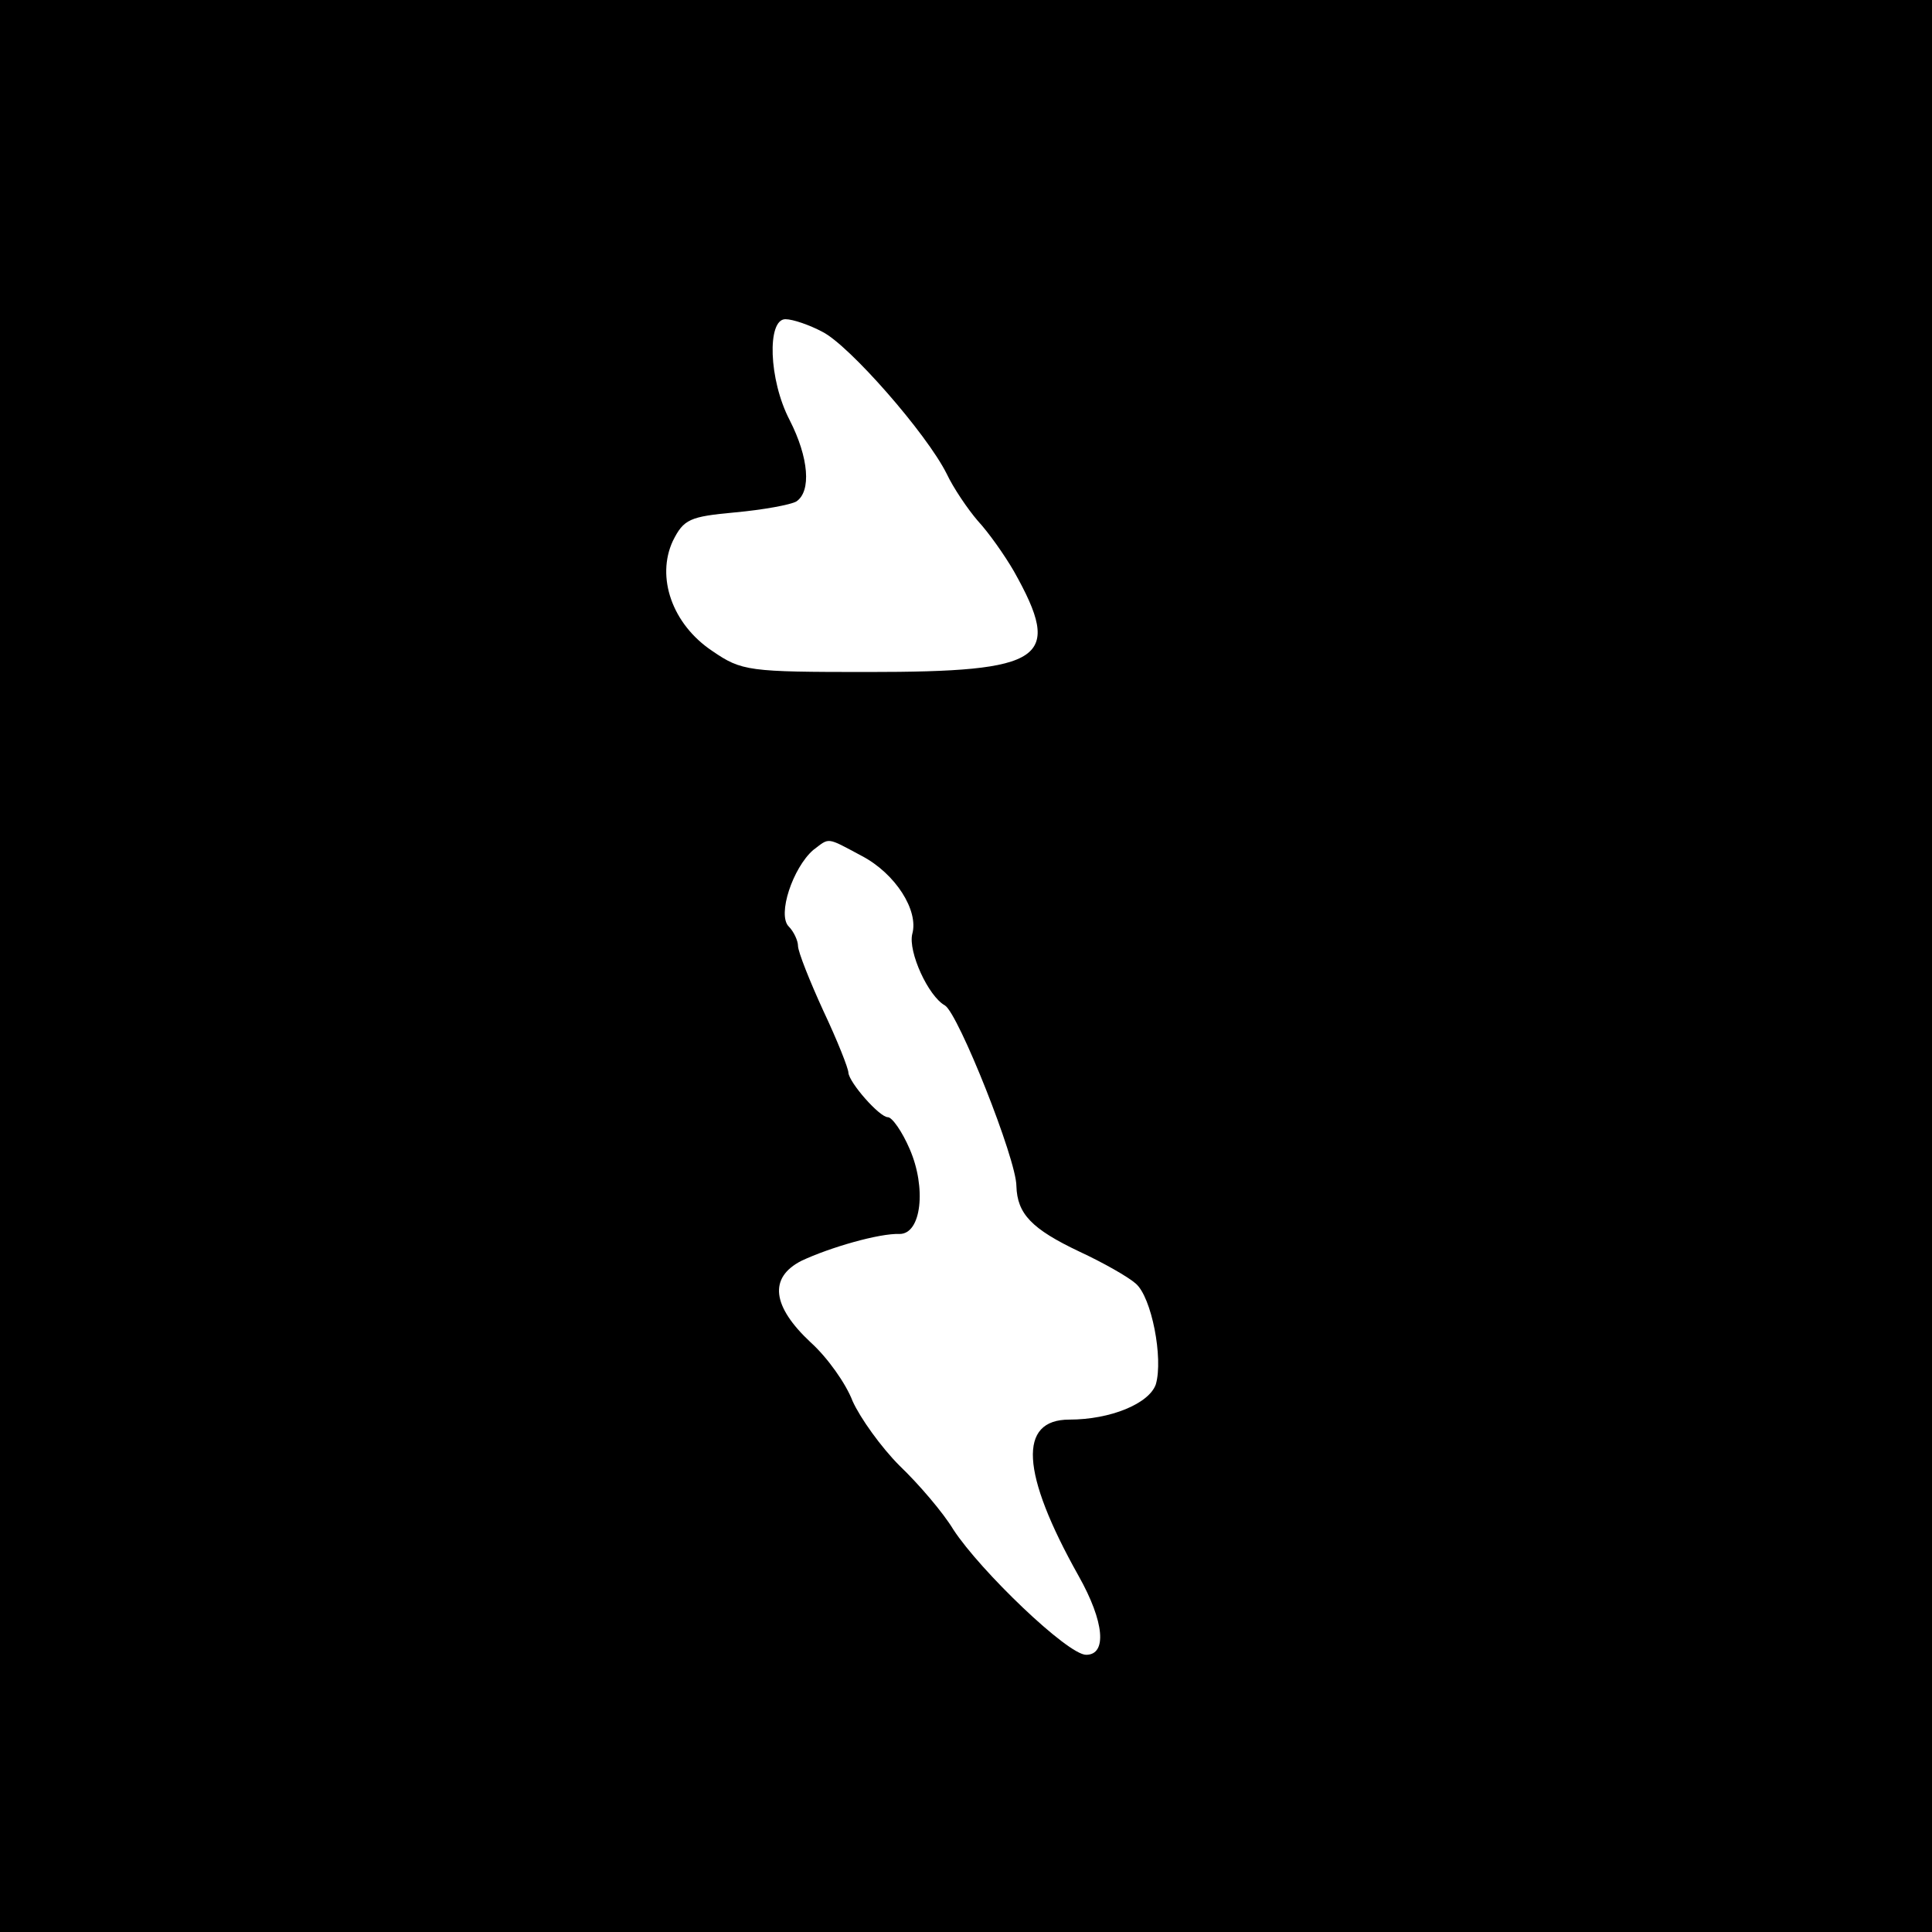
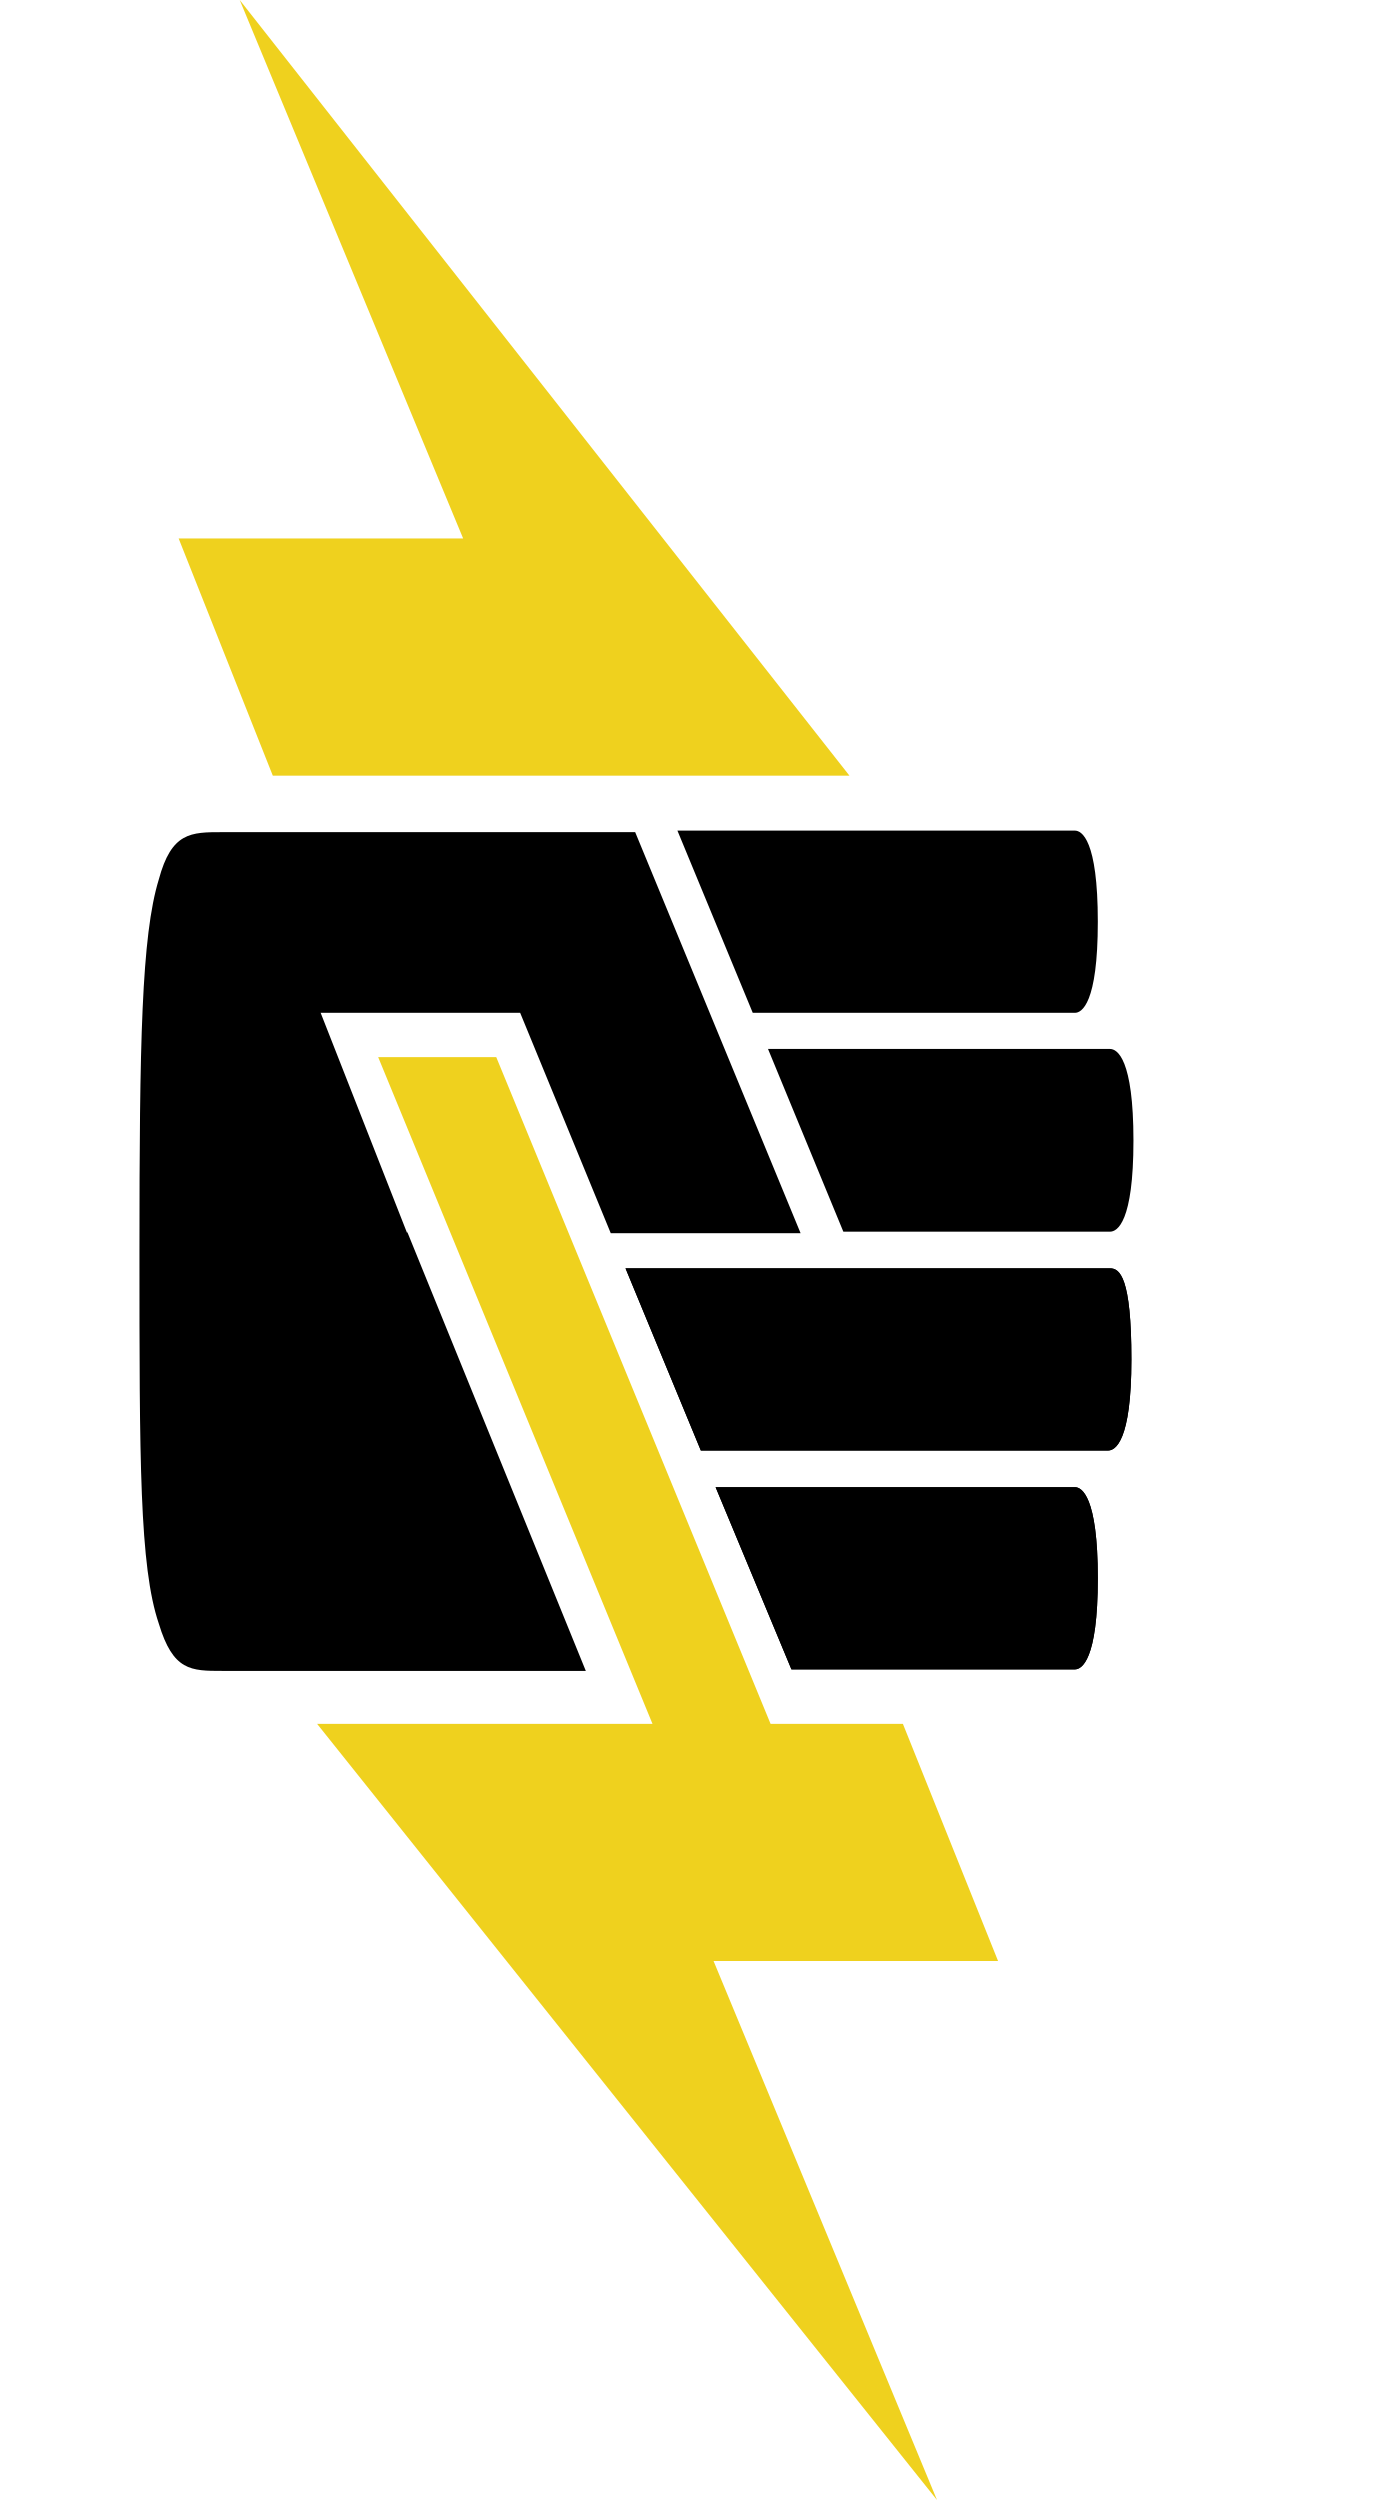
- <svg xmlns="http://www.w3.org/2000/svg" version="1.0" width="230pt" height="230pt" viewBox="0 0 230 230" preserveAspectRatio="xMidYMid meet">
-   <g transform="translate(0,230) scale(0.1,-0.1)" fill="#000000" stroke="none">
-     <path d="M0 1150 l0 -1150 1150 0 1150 0 0 1150 0 1150 -1150 0 -1150 0 0 -1150z m979 755 c32 -16 124 -121 148 -169 8 -17 25 -42 37 -56 13 -14 32 -41 43 -60 59 -105 37 -120 -174 -120 -142 0 -150 1 -185 25 -48 32 -67 88 -47 131 13 26 20 29 74 34 33 3 66 9 73 13 18 12 15 52 -8 97 -25 48 -27 120 -5 120 9 0 29 -7 44 -15z m47 -624 c40 -21 68 -65 60 -93 -5 -21 19 -74 39 -85 16 -10 85 -183 85 -215 1 -33 18 -51 75 -78 28 -13 58 -30 67 -38 19 -16 33 -89 24 -120 -8 -23 -54 -42 -103 -42 -61 0 -58 -63 11 -186 31 -55 34 -94 9 -94 -22 0 -126 100 -158 149 -12 20 -41 54 -64 76 -22 22 -47 57 -56 77 -8 21 -30 52 -50 70 -46 43 -50 77 -11 97 34 16 93 33 117 32 26 0 32 55 12 101 -9 21 -21 38 -26 38 -10 0 -46 41 -47 53 0 5 -13 38 -30 74 -16 35 -30 70 -30 77 0 6 -5 17 -11 23 -14 14 5 70 29 91 20 15 15 16 58 -7z" />
-   </g>
+ <svg xmlns="http://www.w3.org/2000/svg" id="Layer_1" data-name="Layer 1" viewBox="0 0 27.35 49.12">
+   <defs>
+     <style>
+    .cls-1{fill:#efd11e}
+   </style>
+   </defs>
+   <path class="cls-1" d="M4.71 0L9.1 10.58H3.51l1.85 4.66h11.33L4.71 0zM19.61 38.53l-1.87-4.66h-2.6l-5.39-13.1H7.43l5.39 13.1H6.23l12.18 15.25-4.39-10.59h5.59z">
+  </path>
+   <path d="M21.12 19.9c.13 0 .45-.17.45-1.79s-.32-1.79-.45-1.79h-7.81l1.48 3.58zM16.57 24.2h5.24c.14 0 .46-.18.46-1.79s-.32-1.8-.46-1.8h-6.72zM21.12 29.22h-7.06l1.49 3.58h5.57c.13 0 .45-.17.45-1.79s-.32-1.79-.45-1.79zM21.81 24.92h-9.52l1.48 3.58h8c.14 0 .46-.17.46-1.79s-.23-1.79-.42-1.79z">
+  </path>
+   <path d="M21.12 29.22h-7.06l1.49 3.58h5.57c.13 0 .45-.17.45-1.79s-.32-1.79-.45-1.79zM21.81 24.92h-9.52l1.48 3.58h8c.14 0 .46-.17.46-1.79s-.23-1.79-.42-1.79z">
+  </path>
+   <path d="M8 24.23L6.3 19.9h3.92L12 24.23h3.73l-3.25-7.88H4.37c-.62 0-1 0-1.25.93-.34 1.11-.38 3.22-.38 7.31s0 6.19.38 7.31c.28.93.63.93 1.25.93h7.14L8 24.2z">
+  </path>
</svg>
